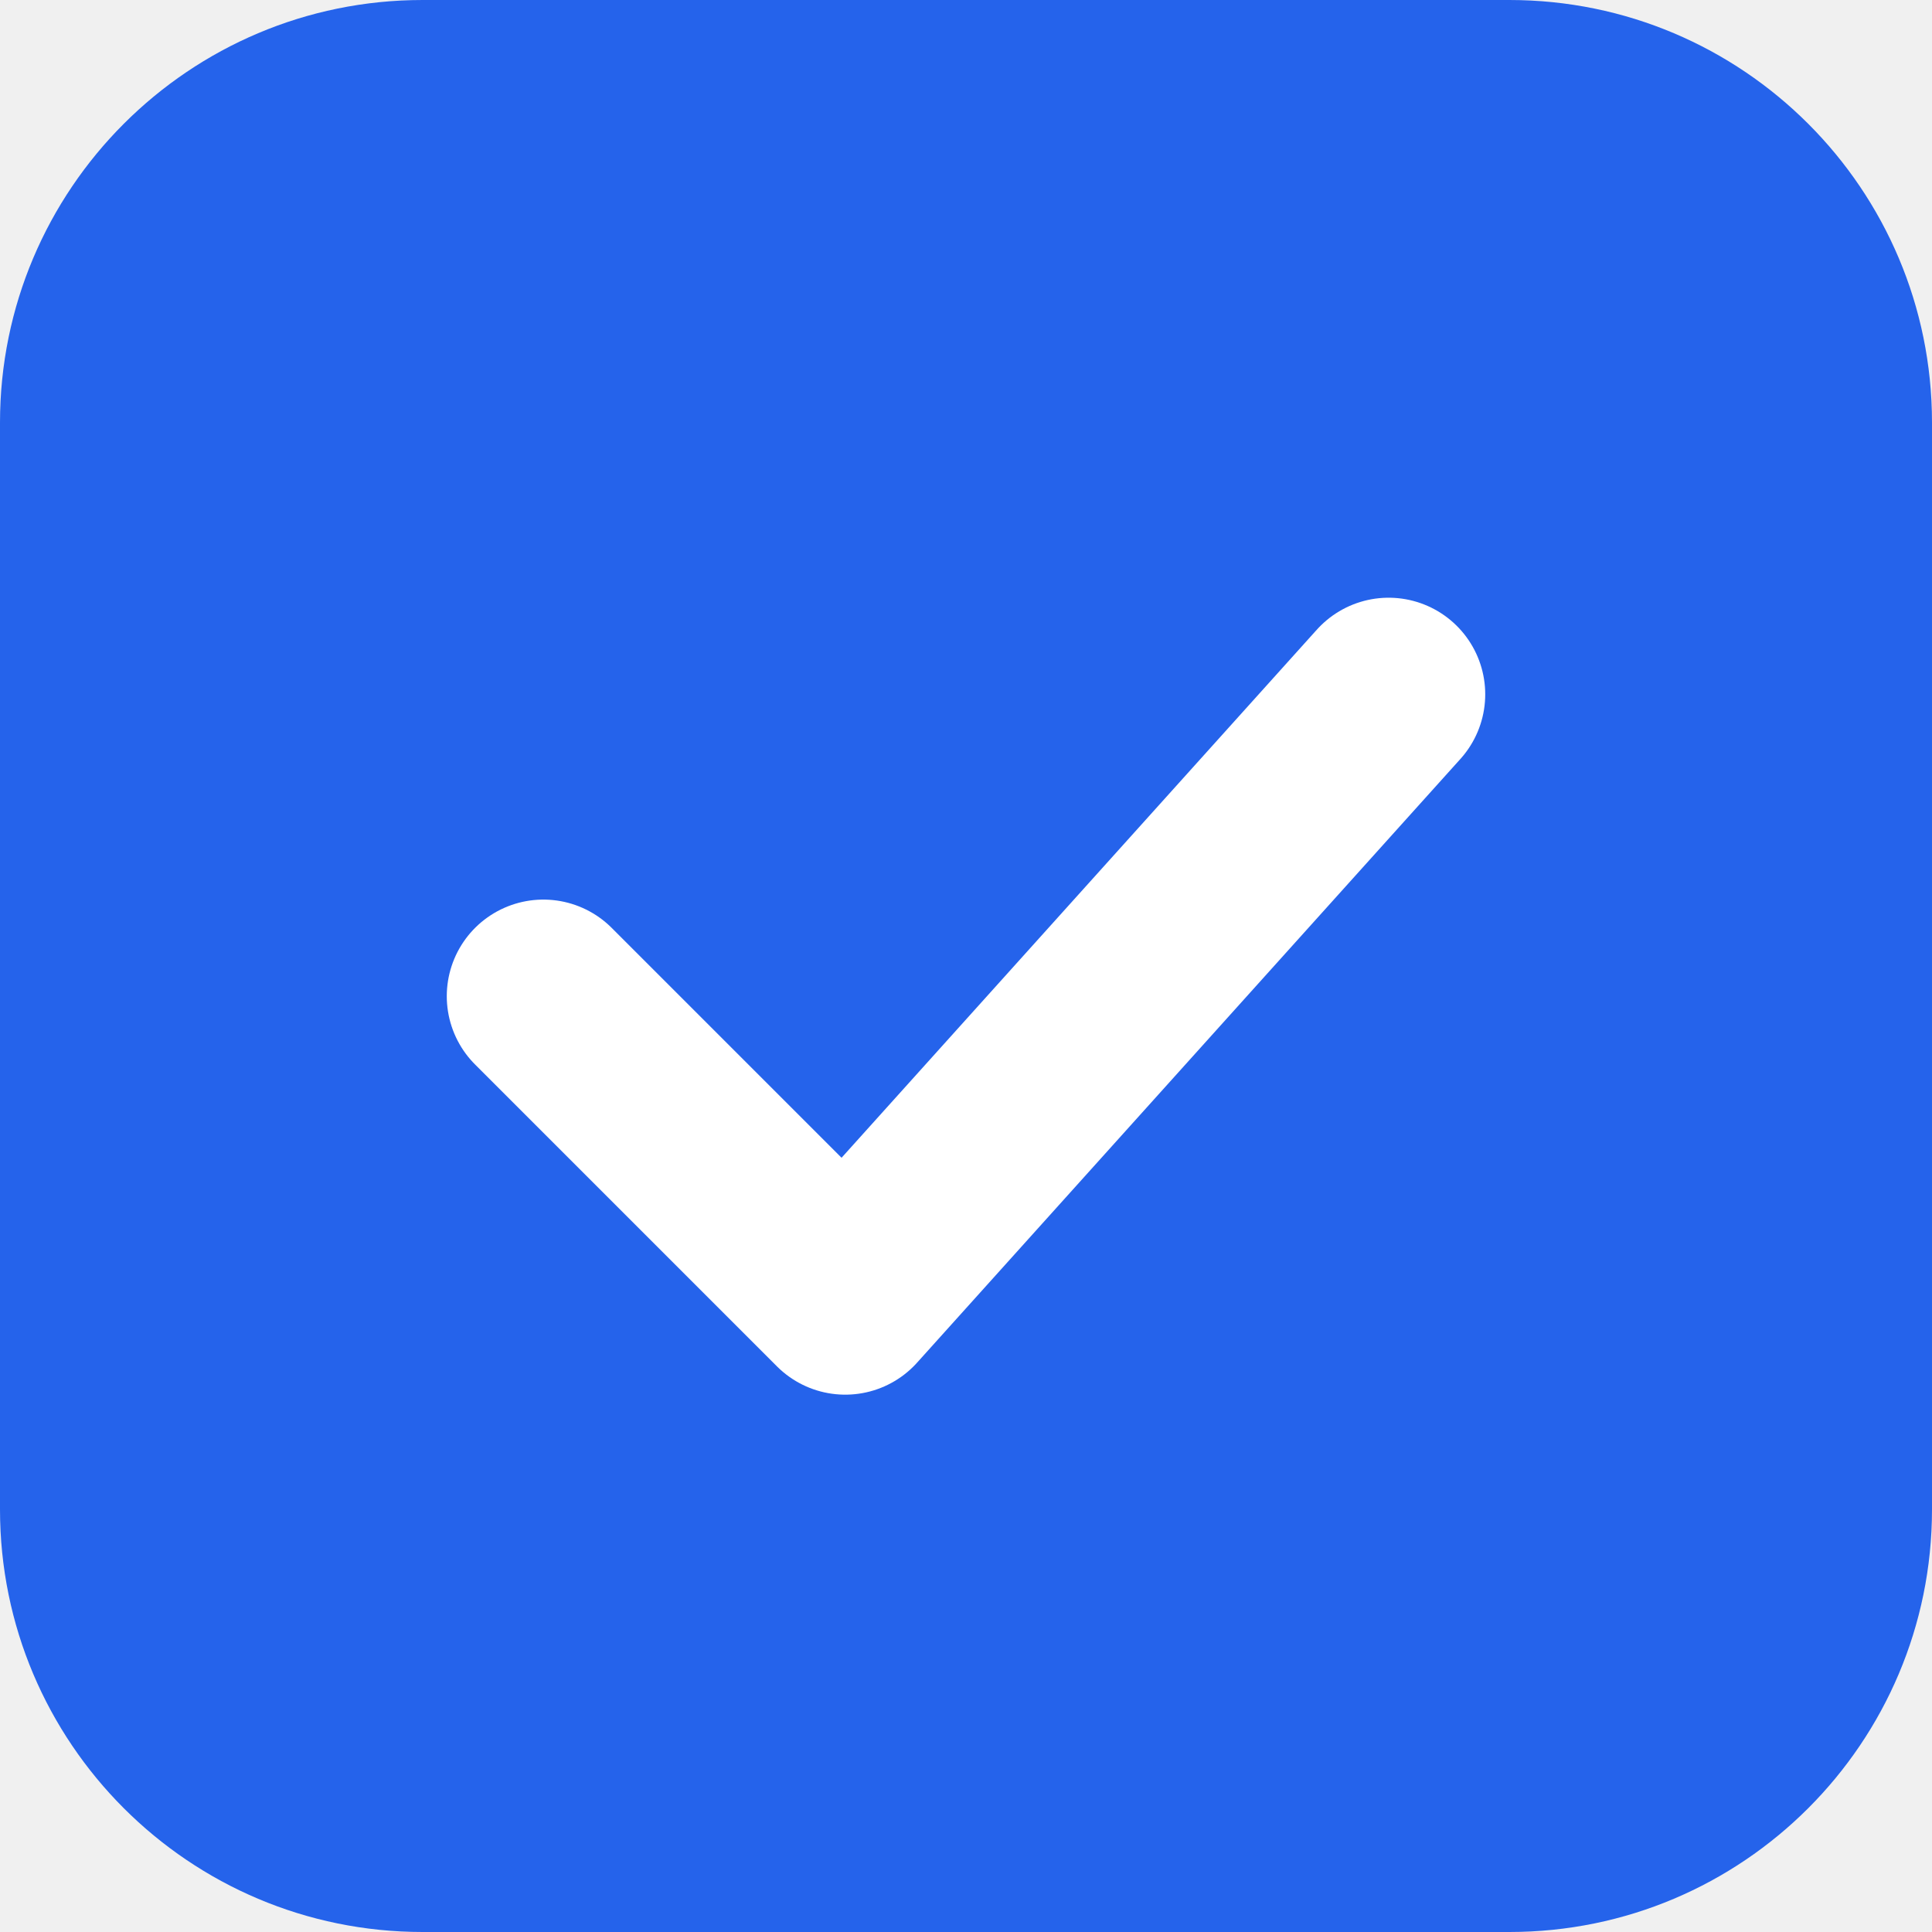
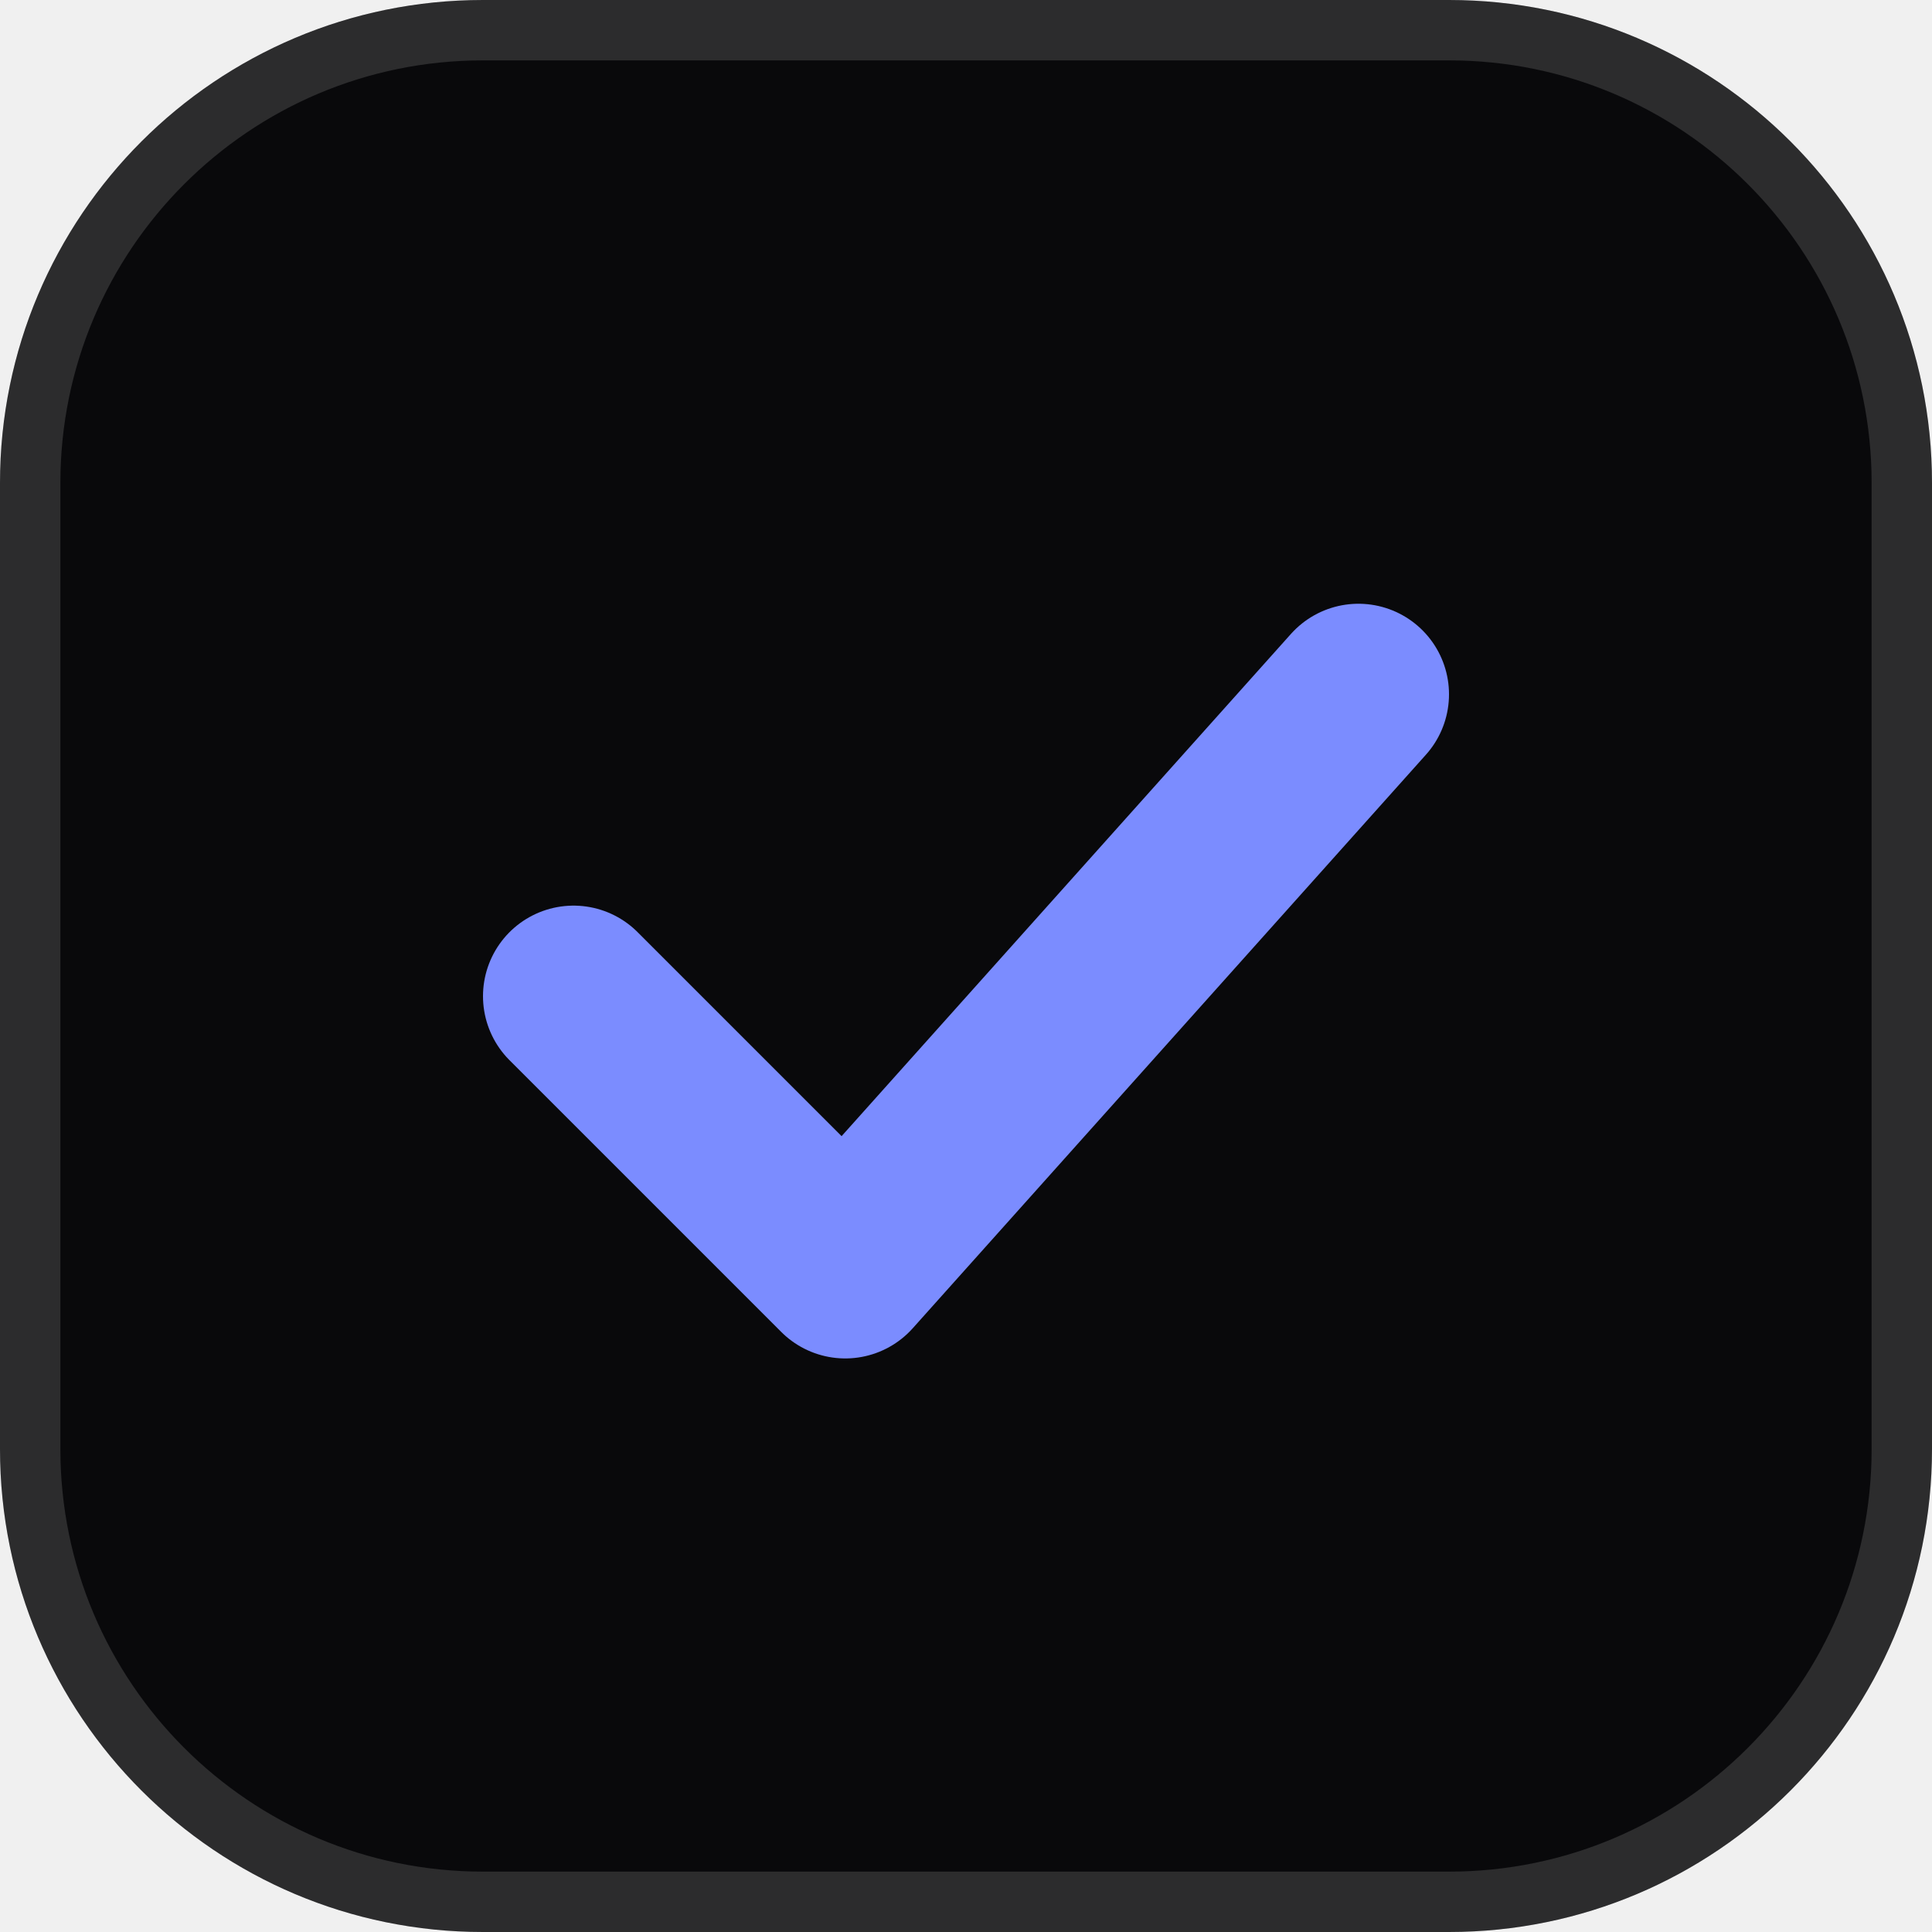
<svg xmlns="http://www.w3.org/2000/svg" viewBox="0 0 32 32">
-   <rect width="32" height="32" rx="7" fill="#2563eb" />
-   <path d="M9 16.5l5 5 9-10" fill="none" stroke="#fff" stroke-width="3.2" stroke-linecap="round" stroke-linejoin="round" />
+   <rect width="32" height="32" rx="8" fill="#09090b" />
+   <rect x="0.5" y="0.5" width="31" height="31" rx="7.5" fill="none" stroke="#ffffff24" />
+   <path d="M9.5 16.5l4.5 4.5 8.5-9.5" fill="none" stroke="#7b8cff" stroke-width="3" stroke-linecap="round" stroke-linejoin="round" />
</svg>
